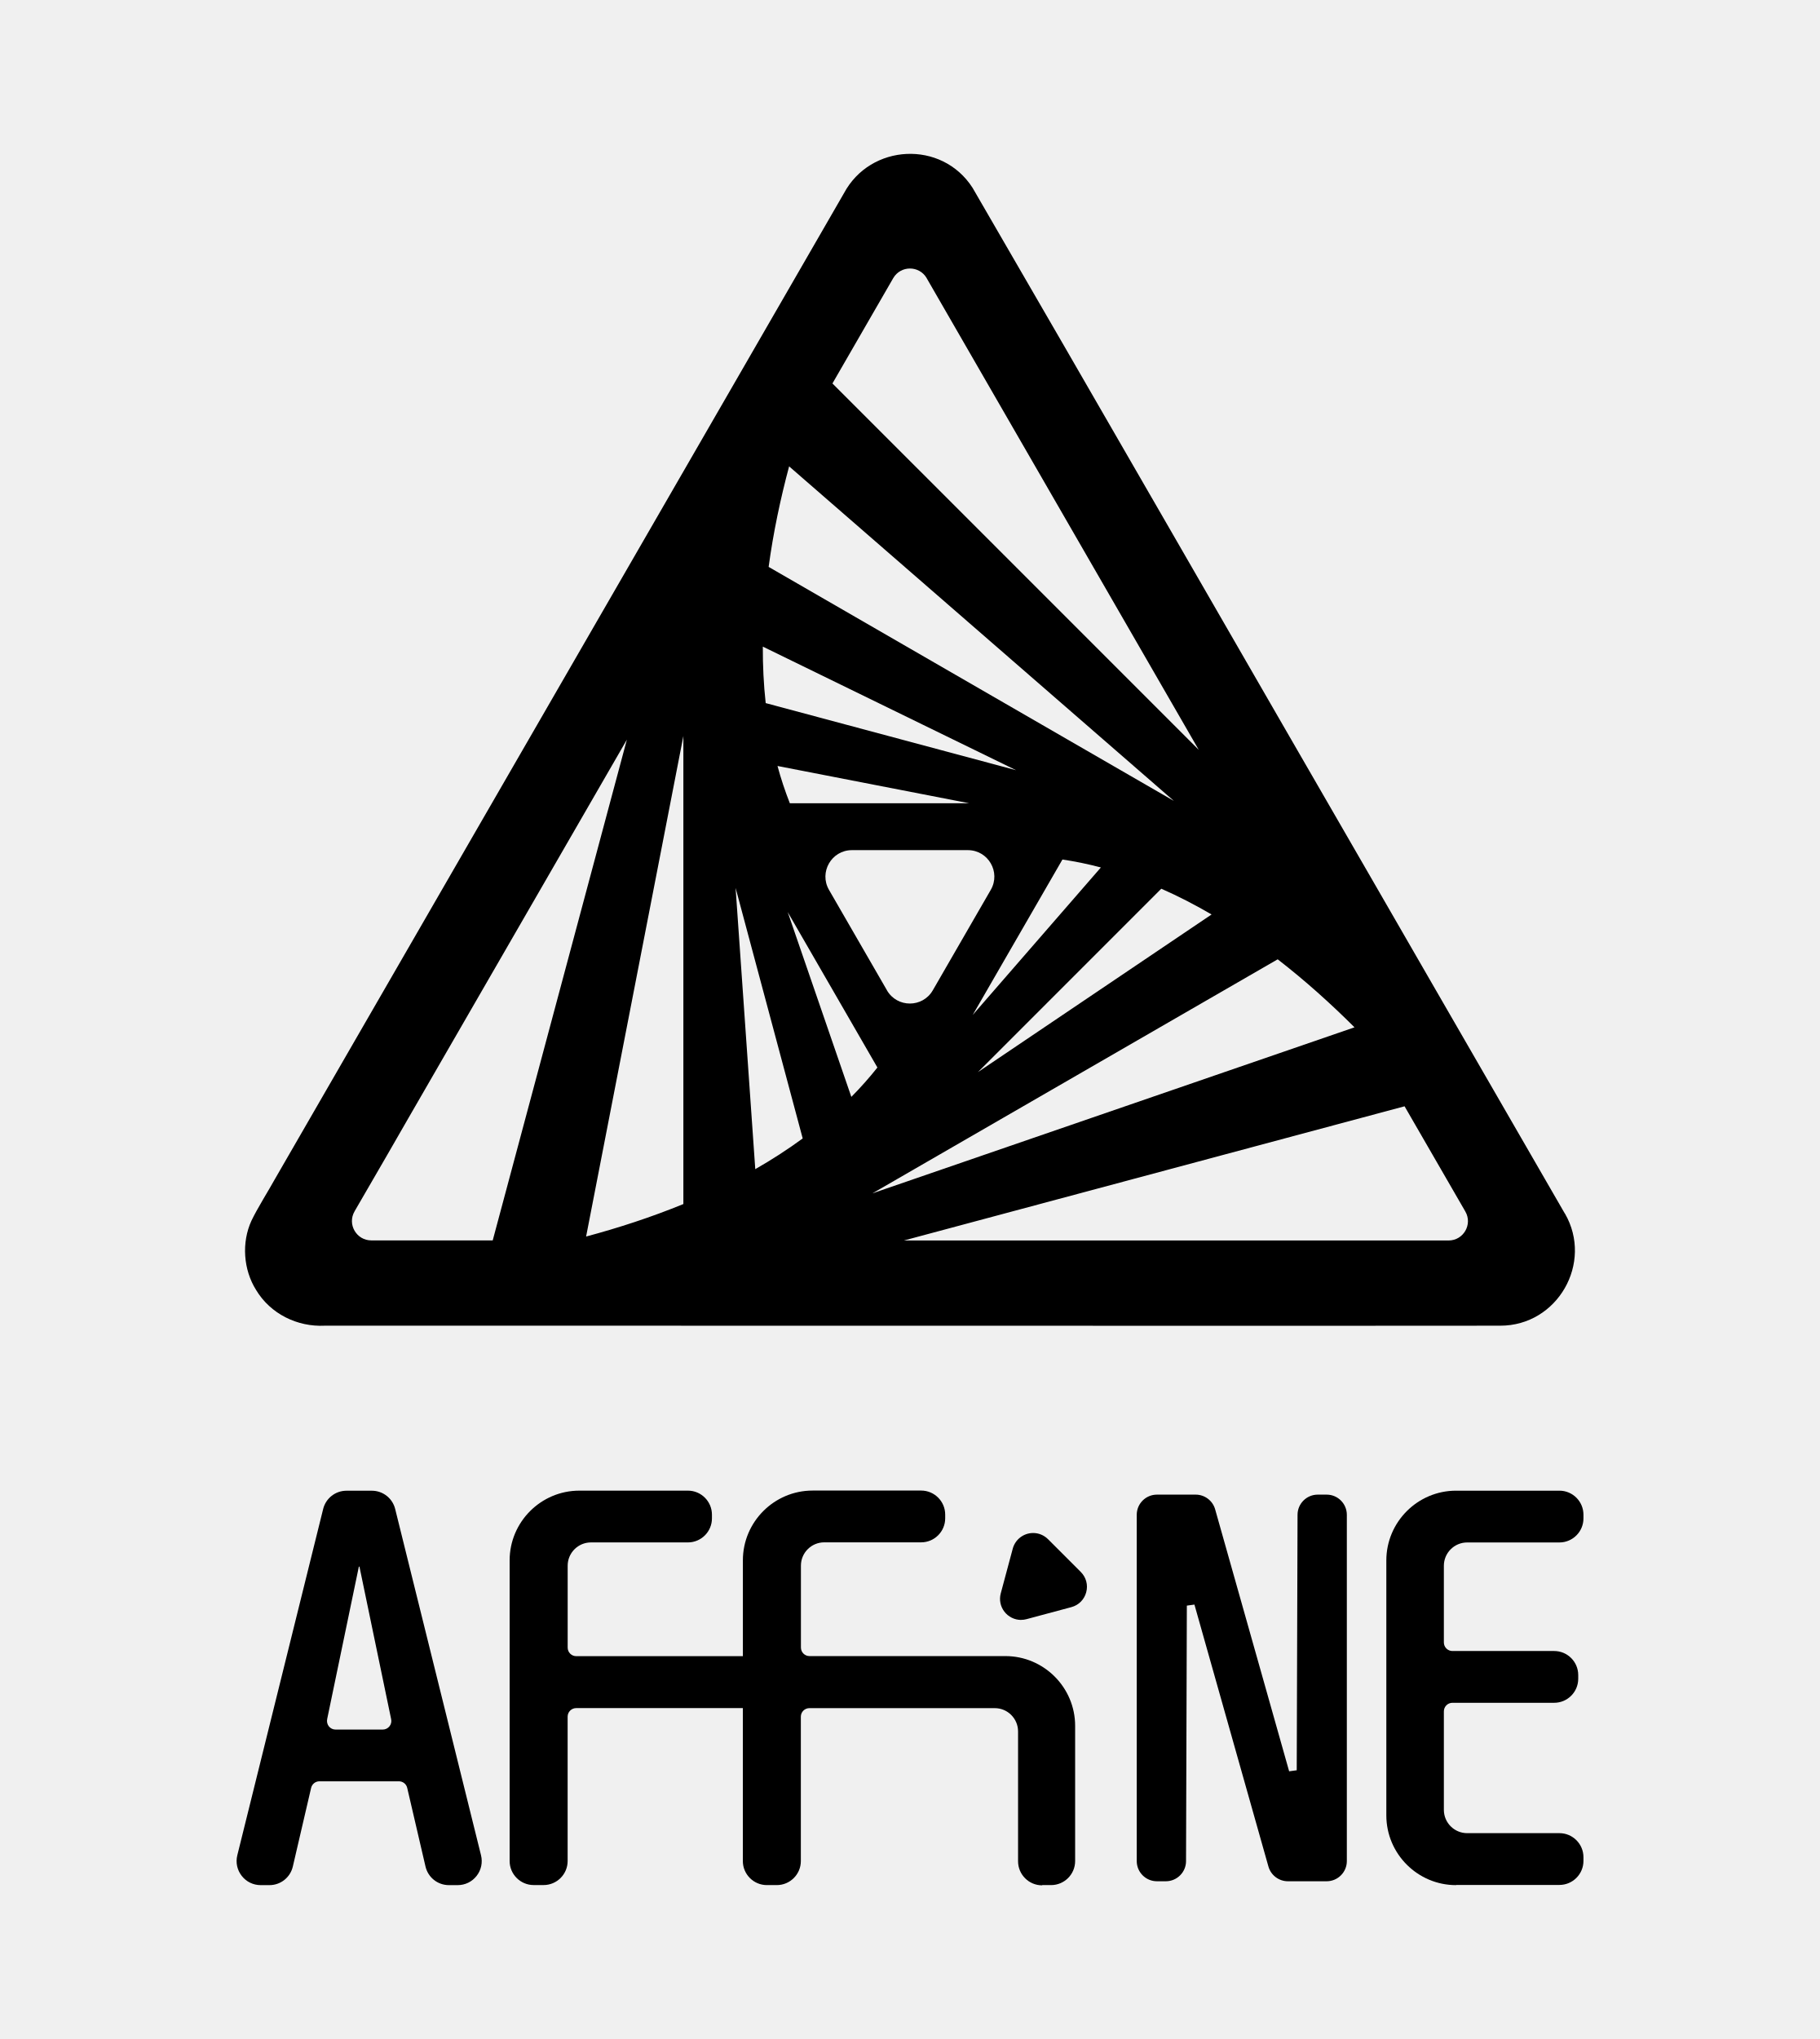
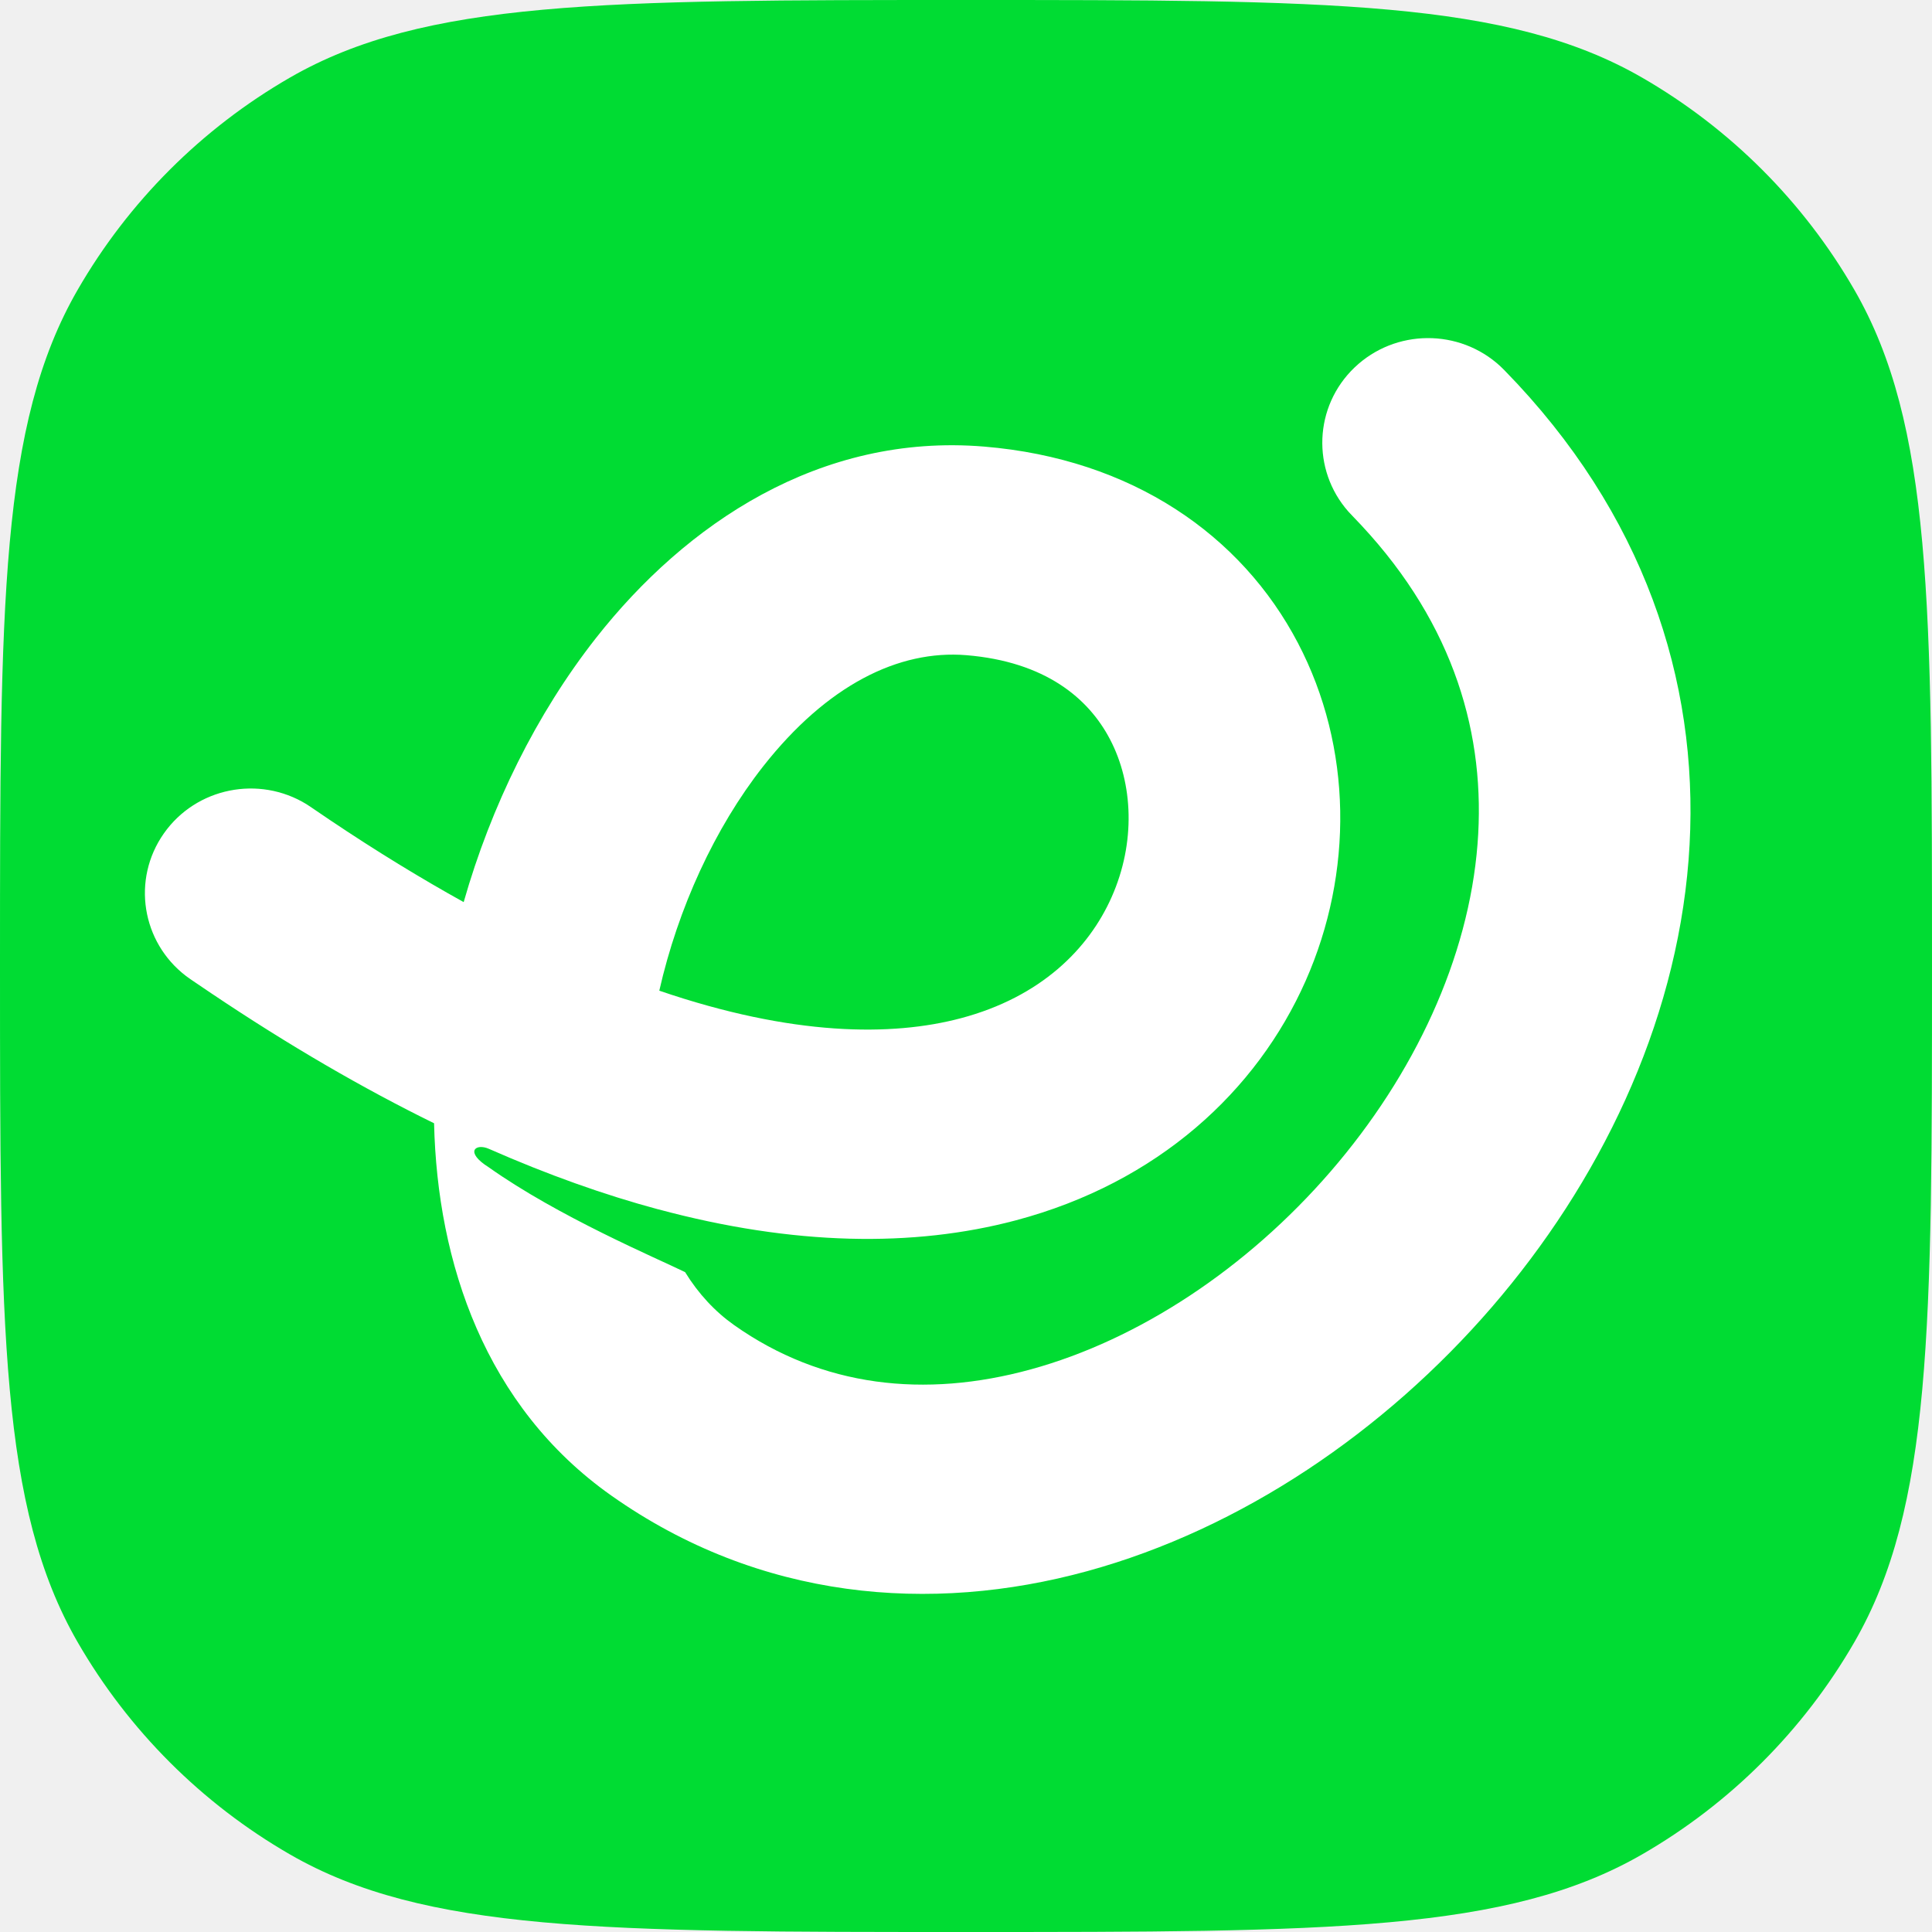
- <svg xmlns="http://www.w3.org/2000/svg" id="Layer_2" viewBox="0 0 470 526.48">
-   <g id="_6_export">
-     <rect id="box_geometric" fill="none" width="470" height="526.48" />
-     <path id="logo-black" d="m404.14,313.34c-5.95-10.33-15.86-27.48-25.65-44.42-2.97-5.14-5.92-10.25-8.75-15.15-5.82-10.08-11.12-19.27-14.9-25.83-26.23-45.33-77.87-135.08-103.67-179.46-7.95-12.37-26.37-11.39-33.21,1.42-7.76,13.45-16.3,28.24-25.32,43.87-2.86,4.96-5.78,10.01-8.73,15.12-37.58,65.08-81.56,141.26-112.89,195.52-1.6,2.9-4.58,7.63-6.07,10.76-2.61,5.65-2.1,12.69,1.19,17.91,3.71,6.18,10.65,9.57,17.74,9.22,8.53,0,26.62-.01,50.01,0,5.55,0,11.4,0,17.49,0,81.33,0,205.57.05,236.06,0,14.81.03,24.1-16.21,16.72-28.97Zm-175.07-57.64l-14.97-25.93c-2.63-4.56.66-10.26,5.92-10.26h29.94c5.27,0,8.56,5.7,5.92,10.26l-14.97,25.93c-2.63,4.56-9.21,4.56-11.85,0Zm-25.08-48.29c-1.24-3.16-2.31-6.37-3.19-9.63l49.53,9.63h-46.34Zm22.62,68.22c-2.11,2.66-4.36,5.19-6.74,7.59l-16.43-47.71,23.16,40.12Zm47.78-53.7c3.35.5,6.67,1.19,9.93,2.05l-33.1,38.08,23.17-40.13Zm-76.64-40.4c-.53-4.82-.76-9.69-.74-14.57l65.41,31.91-64.68-17.33Zm-7.76,47.77l17.32,64.65c-3.91,2.87-8.01,5.51-12.25,7.93l-5.08-72.58Zm109.93.17c4.44,1.95,8.77,4.19,12.99,6.65l-60.34,40.7,47.35-47.35Zm-101.41-83.09c1.2-8.86,3.05-17.59,5.29-25.96l99.37,86.38-104.65-60.42Zm-22.02,164.51c-8.27,3.39-16.75,6.15-25.12,8.39l25.12-129.23v120.84Zm153.49-63.19c7.07,5.47,13.71,11.44,19.84,17.56l-124.49,42.86,104.65-60.42Zm-90.64-175.85c18.32,31.79,44.92,77.89,70.26,121.77l-94.61-94.61c5.56-9.62,10.83-18.75,15.69-27.18,1.93-3.33,6.73-3.33,8.66,0Zm-147.77,240.92c5.21-8.99,12.37-21.32,13.96-24.16,15.08-26.12,35.39-61.29,56.37-97.63l-34.65,129.3c-12.41,0-23.11,0-31.35,0-3.85,0-6.26-4.17-4.33-7.5Zm282.54,7.53c-28.89,0-84.98,0-140.67,0l129.31-34.65c6.78,11.74,12.21,21.14,15.69,27.16,1.93,3.33-.48,7.49-4.32,7.49Z" />
-     <path d="m115.94,486.75c-2.9,0-5.39-1.98-6.05-4.81l-4.72-20.29c-.23-1.01-1.12-1.71-2.16-1.71h-20.5c-1.04,0-1.92.7-2.16,1.71l-4.72,20.29c-.66,2.83-3.15,4.81-6.05,4.81h-2.26c-1.92,0-3.71-.87-4.89-2.39-1.19-1.52-1.6-3.46-1.14-5.32l22.17-89.41c.69-2.78,3.17-4.72,6.03-4.72h6.54c2.86,0,5.34,1.94,6.03,4.72l22.17,89.41c.46,1.87.05,3.81-1.14,5.33-1.19,1.52-2.97,2.38-4.89,2.38h-2.26Zm-23.18-82.26s-.08.01-.08.02l-8.17,39.3c-.16.71,0,1.39.41,1.93.42.53,1.05.84,1.73.84h12.21c.68,0,1.31-.31,1.73-.84.42-.53.58-1.22.42-1.88l-8.17-39.32-.09-.04Z" />
-     <path d="m269.14,486.8c-3.43,0-6.21-2.79-6.21-6.21v-33.53c0-3.31-2.7-6.01-6.01-6.01h-47.88c-1.22,0-2.21.99-2.21,2.21v37.27c0,3.43-2.79,6.21-6.21,6.21h-2.56c-3.43,0-6.21-2.79-6.21-6.21v-39.49h-43.04c-1.22,0-2.21.99-2.21,2.21v37.27c0,3.43-2.79,6.21-6.21,6.21h-2.56c-3.43,0-6.21-2.79-6.21-6.21v-77.61c0-9.93,8.08-18.02,18.02-18.02h28.02c3.43,0,6.21,2.79,6.21,6.21v.95c0,3.43-2.79,6.21-6.21,6.21h-25.04c-3.31,0-6.01,2.7-6.01,6.01v21.15c0,1.22.99,2.21,2.21,2.21h43.04v-24.74c0-9.93,8.08-18.02,18.02-18.02h28.02c3.43,0,6.21,2.79,6.21,6.21v.95c0,3.43-2.79,6.21-6.21,6.21h-25.04c-3.31,0-6.01,2.7-6.01,6.01v21.15c0,1.22.99,2.21,2.21,2.21h50.59c9.93,0,18.02,8.08,18.02,18.02v34.9c0,3.43-2.79,6.21-6.21,6.21h-2.29Z" />
-     <path d="m332.61,485.75c-2.32,0-4.39-1.56-5.02-3.8l-19.11-67.64-1.96.27-.21,65.97c0,2.87-2.35,5.2-5.21,5.2h-2.31c-2.88,0-5.21-2.34-5.21-5.21v-89.41c0-2.88,2.34-5.21,5.21-5.21h10.02c2.32,0,4.39,1.56,5.02,3.8l19.11,67.64,1.96-.27.21-65.97c0-2.87,2.35-5.2,5.21-5.2h2.31c2.88,0,5.21,2.34,5.21,5.21v89.41c0,2.88-2.34,5.21-5.21,5.21h-10.02Z" />
-     <path d="m376.06,486.75c-9.93,0-18.02-8.08-18.02-18.02v-65.81c0-9.93,8.08-18.02,18.02-18.02h26.68c3.43,0,6.21,2.79,6.21,6.21v.95c0,3.43-2.79,6.21-6.21,6.21h-23.83c-3.31,0-6.01,2.7-6.01,6.01v19.81c0,1.22.99,2.21,2.21,2.21h26.28c3.43,0,6.21,2.79,6.21,6.21v.95c0,3.43-2.79,6.21-6.21,6.21h-26.28c-1.22,0-2.21.99-2.21,2.21v25.44c0,3.31,2.7,6.01,6.01,6.01h23.83c3.43,0,6.21,2.79,6.21,6.21v.95c0,3.43-2.79,6.21-6.21,6.21h-26.68Z" />
-     <path d="m263.69,418.27c-1.67,0-3.28-.8-4.3-2.14-1.03-1.35-1.37-3.06-.93-4.71l3.1-11.56c.64-2.37,2.8-4.03,5.27-4.03,1.44,0,2.8.57,3.83,1.59l8.46,8.46c1.39,1.39,1.92,3.35,1.41,5.25-.51,1.9-1.95,3.34-3.84,3.84l-11.56,3.1c-.47.13-.95.19-1.42.19h0Z" />
-   </g>
+ <svg xmlns="http://www.w3.org/2000/svg" width="40" height="40" viewBox="0 0 40 40" fill="none">
+   <path d="M0 20C0 12.523 0 8.785 1.608 6C2.661 4.176 4.176 2.661 6 1.608C8.785 0 12.523 0 20 0C27.477 0 31.215 0 34 1.608C35.824 2.661 37.339 4.176 38.392 6C40 8.785 40 12.523 40 20C40 27.477 40 31.215 38.392 34C37.339 35.824 35.824 37.339 34 38.392C31.215 40 27.477 40 20 40C12.523 40 8.785 40 6 38.392C4.176 37.339 2.661 35.824 1.608 34C0 31.215 0 27.477 0 20Z" fill="#00DC33" />
+   <path fill-rule="evenodd" clip-rule="evenodd" d="M28.044 7.609C28.887 6.803 30.215 6.8 31.062 7.582L31.142 7.66L31.416 7.947C34.191 10.932 35.225 14.41 34.96 17.806C34.691 21.251 33.101 24.499 30.884 27.066C28.667 29.632 25.708 31.652 22.51 32.529C19.271 33.416 15.729 33.133 12.655 30.963C10.047 29.122 9.054 26.146 8.987 23.256C7.523 22.538 5.983 21.646 4.368 20.561L3.941 20.272L3.85 20.206C2.933 19.505 2.723 18.208 3.392 17.256C4.06 16.304 5.362 16.046 6.347 16.651L6.441 16.713L6.83 16.977C7.798 17.627 8.722 18.19 9.6 18.677C10.166 16.689 11.105 14.78 12.341 13.207C14.194 10.85 16.971 8.965 20.374 9.246C23.439 9.5 25.704 11.081 26.872 13.312C28.004 15.473 28.021 18.072 27.032 20.307C26.023 22.586 23.976 24.484 21.031 25.266C18.911 25.829 16.428 25.791 13.627 25.037V25.038C12.511 24.738 11.343 24.323 10.121 23.785C9.847 23.664 9.609 23.848 10.121 24.169C11.564 25.192 13.596 26.05 14.184 26.338C14.461 26.788 14.806 27.157 15.201 27.436C17.019 28.719 19.145 28.954 21.34 28.352C23.574 27.74 25.814 26.262 27.551 24.252C29.287 22.242 30.407 19.835 30.591 17.473C30.765 15.244 30.122 12.954 28.184 10.874L27.993 10.673L27.916 10.591C27.154 9.727 27.202 8.415 28.044 7.609ZM20.009 13.565C18.603 13.449 17.12 14.189 15.801 15.866C14.797 17.144 14.038 18.803 13.65 20.511C16.409 21.454 18.465 21.461 19.894 21.081C21.548 20.642 22.54 19.648 23.017 18.569C23.514 17.447 23.463 16.224 22.981 15.306C22.537 14.457 21.642 13.7 20.009 13.565Z" fill="#ffffff" />
</svg>
